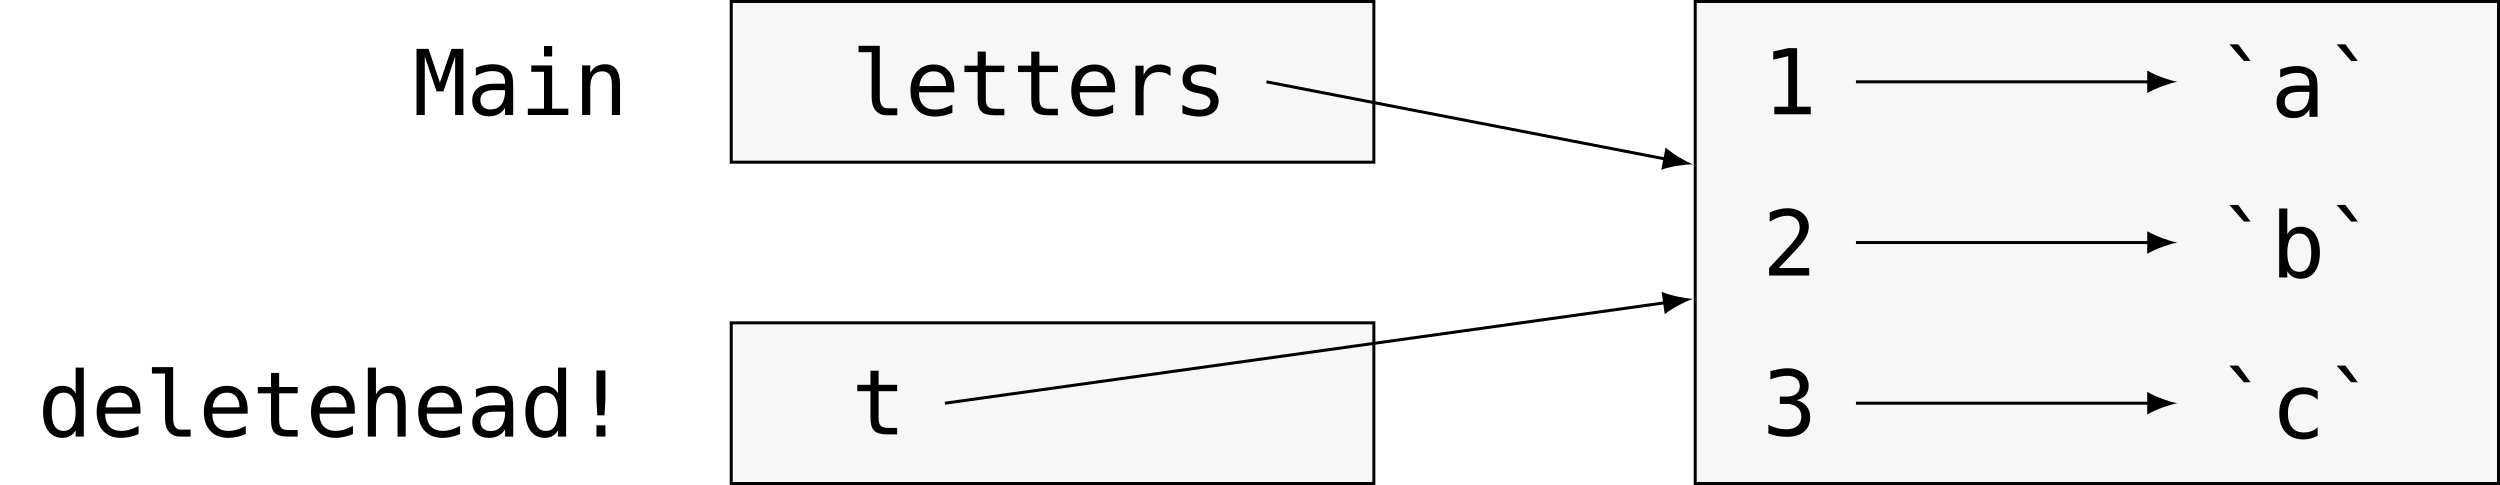
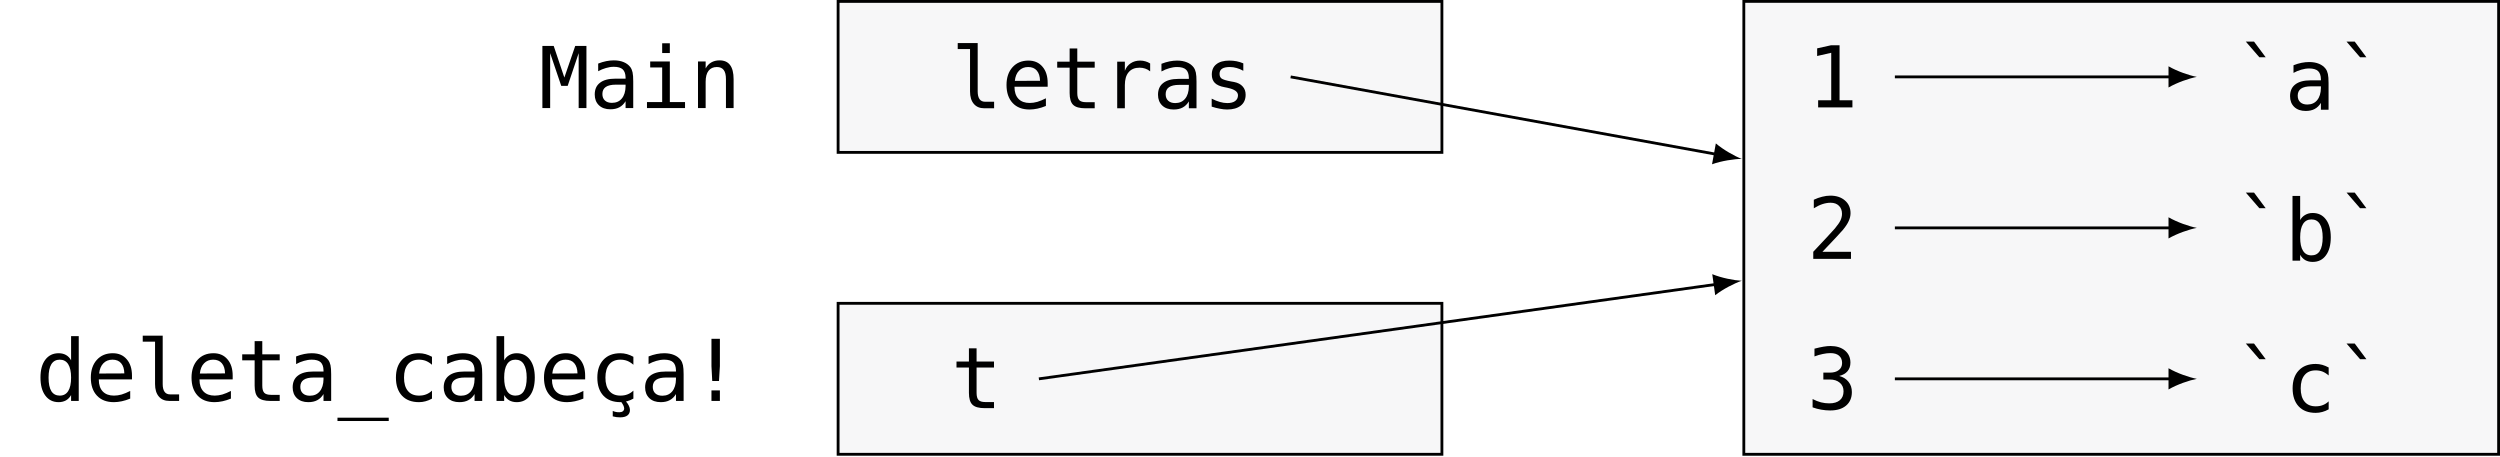
- <svg xmlns="http://www.w3.org/2000/svg" xmlns:xlink="http://www.w3.org/1999/xlink" width="330.819pt" height="64.178pt" viewBox="0 0 330.819 64.178" version="1.1">
+ <svg xmlns="http://www.w3.org/2000/svg" xmlns:xlink="http://www.w3.org/1999/xlink" width="352.091pt" height="64.224pt" viewBox="0 0 352.091 64.224" version="1.1">
  <defs>
    <g>
      <symbol overflow="visible" id="glyph0-0">
        <path style="stroke:none;" d="M 0.609 2.125 L 0.609 -8.469 L 6.609 -8.469 L 6.609 2.125 Z M 1.281 1.453 L 5.938 1.453 L 5.938 -7.781 L 1.281 -7.781 Z M 1.281 1.453 " />
      </symbol>
      <symbol overflow="visible" id="glyph0-1">
        <path style="stroke:none;" d="M 0.5 -8.75 L 2.094 -8.75 L 3.594 -4.297 L 5.125 -8.75 L 6.703 -8.75 L 6.703 0 L 5.609 0 L 5.609 -7.734 L 4.062 -3.125 L 3.156 -3.125 L 1.594 -7.734 L 1.594 0 L 0.5 0 Z M 0.5 -8.75 " />
      </symbol>
      <symbol overflow="visible" id="glyph0-2">
        <path style="stroke:none;" d="M 4.109 -3.297 L 3.75 -3.297 C 3.125 -3.297 2.648 -3.188 2.328 -2.969 C 2.016 -2.75 1.859 -2.422 1.859 -1.984 C 1.859 -1.586 1.977 -1.281 2.219 -1.062 C 2.457 -0.844 2.785 -0.734 3.203 -0.734 C 3.797 -0.734 4.258 -0.938 4.594 -1.344 C 4.938 -1.758 5.113 -2.332 5.125 -3.062 L 5.125 -3.297 Z M 6.203 -3.75 L 6.203 0 L 5.125 0 L 5.125 -0.969 C 4.895 -0.582 4.602 -0.297 4.25 -0.109 C 3.906 0.078 3.484 0.172 2.984 0.172 C 2.305 0.172 1.77 -0.016 1.375 -0.391 C 0.977 -0.773 0.781 -1.281 0.781 -1.906 C 0.781 -2.633 1.023 -3.188 1.516 -3.562 C 2.004 -3.945 2.723 -4.141 3.672 -4.141 L 5.125 -4.141 L 5.125 -4.312 C 5.113 -4.832 4.977 -5.211 4.719 -5.453 C 4.457 -5.691 4.039 -5.812 3.469 -5.812 C 3.102 -5.812 2.734 -5.754 2.359 -5.641 C 1.984 -5.535 1.617 -5.383 1.266 -5.188 L 1.266 -6.266 C 1.66 -6.422 2.039 -6.535 2.406 -6.609 C 2.77 -6.68 3.125 -6.719 3.469 -6.719 C 4.008 -6.719 4.473 -6.633 4.859 -6.469 C 5.242 -6.312 5.555 -6.078 5.797 -5.766 C 5.941 -5.566 6.047 -5.32 6.109 -5.031 C 6.172 -4.75 6.203 -4.32 6.203 -3.75 Z M 6.203 -3.75 " />
      </symbol>
      <symbol overflow="visible" id="glyph0-3">
        <path style="stroke:none;" d="M 1.5 -6.562 L 4.266 -6.562 L 4.266 -0.844 L 6.406 -0.844 L 6.406 0 L 1.047 0 L 1.047 -0.844 L 3.188 -0.844 L 3.188 -5.719 L 1.5 -5.719 Z M 3.188 -9.125 L 4.266 -9.125 L 4.266 -7.75 L 3.188 -7.75 Z M 3.188 -9.125 " />
      </symbol>
      <symbol overflow="visible" id="glyph0-4">
        <path style="stroke:none;" d="M 6.156 -4.062 L 6.156 0 L 5.078 0 L 5.078 -4.062 C 5.078 -4.656 4.973 -5.086 4.766 -5.359 C 4.555 -5.641 4.234 -5.781 3.797 -5.781 C 3.285 -5.781 2.895 -5.602 2.625 -5.25 C 2.352 -4.895 2.219 -4.379 2.219 -3.703 L 2.219 0 L 1.141 0 L 1.141 -6.562 L 2.219 -6.562 L 2.219 -5.578 C 2.414 -5.953 2.676 -6.234 3 -6.422 C 3.332 -6.617 3.723 -6.719 4.172 -6.719 C 4.836 -6.719 5.332 -6.5 5.656 -6.062 C 5.988 -5.625 6.156 -4.957 6.156 -4.062 Z M 6.156 -4.062 " />
      </symbol>
      <symbol overflow="visible" id="glyph0-5">
        <path style="stroke:none;" d="M 3.75 -2.375 C 3.75 -1.895 3.836 -1.531 4.016 -1.281 C 4.191 -1.039 4.453 -0.922 4.797 -0.922 L 6.062 -0.922 L 6.062 0 L 4.688 0 C 4.051 0 3.555 -0.207 3.203 -0.625 C 2.848 -1.039 2.672 -1.625 2.672 -2.375 L 2.672 -8.344 L 0.938 -8.344 L 0.938 -9.188 L 3.75 -9.188 Z M 3.75 -2.375 " />
      </symbol>
      <symbol overflow="visible" id="glyph0-6">
        <path style="stroke:none;" d="M 6.516 -3.547 L 6.516 -3.031 L 1.844 -3.031 L 1.844 -2.984 C 1.844 -2.273 2.031 -1.723 2.406 -1.328 C 2.781 -0.941 3.305 -0.75 3.984 -0.75 C 4.328 -0.75 4.688 -0.801 5.062 -0.906 C 5.438 -1.02 5.836 -1.188 6.266 -1.406 L 6.266 -0.328 C 5.859 -0.16 5.461 -0.035 5.078 0.047 C 4.691 0.129 4.32 0.172 3.969 0.172 C 2.945 0.172 2.148 -0.133 1.578 -0.75 C 1.004 -1.363 0.719 -2.207 0.719 -3.281 C 0.719 -4.32 1 -5.156 1.562 -5.781 C 2.125 -6.406 2.875 -6.719 3.812 -6.719 C 4.645 -6.719 5.301 -6.43 5.781 -5.859 C 6.27 -5.297 6.516 -4.523 6.516 -3.547 Z M 5.438 -3.875 C 5.426 -4.5 5.273 -4.977 4.984 -5.312 C 4.703 -5.645 4.297 -5.812 3.766 -5.812 C 3.242 -5.812 2.816 -5.641 2.484 -5.297 C 2.148 -4.953 1.953 -4.473 1.891 -3.859 Z M 5.438 -3.875 " />
      </symbol>
      <symbol overflow="visible" id="glyph0-7">
        <path style="stroke:none;" d="M 3.594 -8.422 L 3.594 -6.562 L 6.047 -6.562 L 6.047 -5.719 L 3.594 -5.719 L 3.594 -2.156 C 3.594 -1.676 3.688 -1.336 3.875 -1.141 C 4.062 -0.953 4.379 -0.859 4.828 -0.859 L 6.047 -0.859 L 6.047 0 L 4.734 0 C 3.922 0 3.348 -0.16 3.016 -0.484 C 2.68 -0.805 2.516 -1.363 2.516 -2.156 L 2.516 -5.719 L 0.766 -5.719 L 0.766 -6.562 L 2.516 -6.562 L 2.516 -8.422 Z M 3.594 -8.422 " />
      </symbol>
      <symbol overflow="visible" id="glyph0-8">
        <path style="stroke:none;" d="M 6.766 -5.203 C 6.535 -5.391 6.301 -5.52 6.062 -5.594 C 5.82 -5.676 5.562 -5.719 5.281 -5.719 C 4.602 -5.719 4.086 -5.504 3.734 -5.078 C 3.379 -4.66 3.203 -4.055 3.203 -3.266 L 3.203 0 L 2.125 0 L 2.125 -6.562 L 3.203 -6.562 L 3.203 -5.281 C 3.379 -5.75 3.656 -6.102 4.031 -6.344 C 4.406 -6.594 4.848 -6.719 5.359 -6.719 C 5.629 -6.719 5.879 -6.68 6.109 -6.609 C 6.336 -6.547 6.555 -6.445 6.766 -6.312 Z M 6.766 -5.203 " />
      </symbol>
      <symbol overflow="visible" id="glyph0-9">
        <path style="stroke:none;" d="M 5.703 -6.328 L 5.703 -5.281 C 5.391 -5.457 5.078 -5.586 4.766 -5.672 C 4.453 -5.766 4.133 -5.812 3.812 -5.812 C 3.32 -5.812 2.957 -5.734 2.719 -5.578 C 2.477 -5.422 2.359 -5.18 2.359 -4.859 C 2.359 -4.566 2.445 -4.348 2.625 -4.203 C 2.812 -4.055 3.258 -3.914 3.969 -3.781 L 4.406 -3.703 C 4.938 -3.598 5.336 -3.391 5.609 -3.078 C 5.891 -2.773 6.031 -2.383 6.031 -1.906 C 6.031 -1.25 5.801 -0.738 5.344 -0.375 C 4.883 -0.008 4.242 0.172 3.422 0.172 C 3.098 0.172 2.758 0.133 2.406 0.062 C 2.051 0 1.664 -0.098 1.25 -0.234 L 1.25 -1.359 C 1.656 -1.148 2.039 -0.992 2.406 -0.891 C 2.77 -0.785 3.117 -0.734 3.453 -0.734 C 3.922 -0.734 4.285 -0.828 4.547 -1.016 C 4.816 -1.211 4.953 -1.484 4.953 -1.828 C 4.953 -2.328 4.473 -2.676 3.516 -2.875 L 3.469 -2.891 L 3.062 -2.969 C 2.438 -3.082 1.977 -3.285 1.688 -3.578 C 1.406 -3.867 1.266 -4.258 1.266 -4.75 C 1.266 -5.383 1.477 -5.867 1.906 -6.203 C 2.332 -6.547 2.941 -6.719 3.734 -6.719 C 4.086 -6.719 4.426 -6.688 4.75 -6.625 C 5.07 -6.562 5.391 -6.461 5.703 -6.328 Z M 5.703 -6.328 " />
      </symbol>
      <symbol overflow="visible" id="glyph0-10">
        <path style="stroke:none;" d="M 5.031 -5.719 L 5.031 -9.125 L 6.109 -9.125 L 6.109 0 L 5.031 0 L 5.031 -0.828 C 4.852 -0.504 4.613 -0.254 4.312 -0.078 C 4.008 0.086 3.664 0.172 3.281 0.172 C 2.488 0.172 1.863 -0.133 1.406 -0.75 C 0.945 -1.363 0.719 -2.211 0.719 -3.297 C 0.719 -4.367 0.945 -5.207 1.406 -5.812 C 1.863 -6.414 2.488 -6.719 3.281 -6.719 C 3.676 -6.719 4.02 -6.633 4.312 -6.469 C 4.613 -6.301 4.852 -6.051 5.031 -5.719 Z M 1.859 -3.281 C 1.859 -2.438 1.988 -1.801 2.25 -1.375 C 2.52 -0.957 2.914 -0.75 3.438 -0.75 C 3.957 -0.75 4.352 -0.961 4.625 -1.391 C 4.895 -1.816 5.031 -2.445 5.031 -3.281 C 5.031 -4.113 4.895 -4.742 4.625 -5.172 C 4.352 -5.598 3.957 -5.812 3.438 -5.812 C 2.914 -5.812 2.52 -5.598 2.25 -5.172 C 1.988 -4.742 1.859 -4.113 1.859 -3.281 Z M 1.859 -3.281 " />
      </symbol>
      <symbol overflow="visible" id="glyph0-11">
-         <path style="stroke:none;" d="M 6.156 -4.062 L 6.156 0 L 5.078 0 L 5.078 -4.062 C 5.078 -4.656 4.973 -5.086 4.766 -5.359 C 4.555 -5.641 4.234 -5.781 3.797 -5.781 C 3.285 -5.781 2.895 -5.602 2.625 -5.25 C 2.352 -4.895 2.219 -4.379 2.219 -3.703 L 2.219 0 L 1.141 0 L 1.141 -9.125 L 2.219 -9.125 L 2.219 -5.578 C 2.414 -5.953 2.676 -6.234 3 -6.422 C 3.332 -6.617 3.723 -6.719 4.172 -6.719 C 4.836 -6.719 5.332 -6.5 5.656 -6.062 C 5.988 -5.625 6.156 -4.957 6.156 -4.062 Z M 6.156 -4.062 " />
+         <path style="stroke:none;" d="M 7.219 2.359 L 7.219 2.828 L 0 2.828 L 0 2.359 Z M 7.219 2.359 " />
      </symbol>
      <symbol overflow="visible" id="glyph0-12">
+         <path style="stroke:none;" d="M 6.219 -0.328 C 5.926 -0.16 5.625 -0.035 5.312 0.047 C 5.008 0.129 4.703 0.172 4.391 0.172 C 3.367 0.172 2.57 -0.129 2 -0.734 C 1.426 -1.348 1.141 -2.195 1.141 -3.281 C 1.141 -4.352 1.426 -5.191 2 -5.797 C 2.57 -6.41 3.367 -6.719 4.391 -6.719 C 4.703 -6.719 5.008 -6.676 5.312 -6.594 C 5.613 -6.508 5.914 -6.383 6.219 -6.219 L 6.219 -5.094 C 5.938 -5.344 5.648 -5.523 5.359 -5.641 C 5.066 -5.754 4.742 -5.812 4.391 -5.812 C 3.711 -5.812 3.191 -5.594 2.828 -5.156 C 2.461 -4.719 2.281 -4.094 2.281 -3.281 C 2.281 -2.469 2.461 -1.844 2.828 -1.406 C 3.191 -0.969 3.711 -0.75 4.391 -0.75 C 4.766 -0.75 5.098 -0.805 5.391 -0.922 C 5.691 -1.035 5.969 -1.211 6.219 -1.453 Z M 6.219 -0.328 " />
+       </symbol>
+       <symbol overflow="visible" id="glyph0-13">
+         <path style="stroke:none;" d="M 5.375 -3.281 C 5.375 -4.113 5.238 -4.742 4.969 -5.172 C 4.707 -5.598 4.316 -5.812 3.797 -5.812 C 3.273 -5.812 2.879 -5.598 2.609 -5.172 C 2.336 -4.742 2.203 -4.113 2.203 -3.281 C 2.203 -2.445 2.336 -1.816 2.609 -1.391 C 2.879 -0.961 3.273 -0.75 3.797 -0.75 C 4.316 -0.75 4.707 -0.957 4.969 -1.375 C 5.238 -1.801 5.375 -2.438 5.375 -3.281 Z M 2.203 -5.719 C 2.379 -6.039 2.617 -6.285 2.922 -6.453 C 3.223 -6.629 3.57 -6.719 3.969 -6.719 C 4.758 -6.719 5.379 -6.414 5.828 -5.812 C 6.285 -5.207 6.516 -4.367 6.516 -3.297 C 6.516 -2.211 6.285 -1.363 5.828 -0.75 C 5.379 -0.133 4.758 0.172 3.969 0.172 C 3.57 0.172 3.223 0.086 2.922 -0.078 C 2.629 -0.254 2.391 -0.504 2.203 -0.828 L 2.203 0 L 1.125 0 L 1.125 -9.125 L 2.203 -9.125 Z M 2.203 -5.719 " />
+       </symbol>
+       <symbol overflow="visible" id="glyph0-14">
+         <path style="stroke:none;" d="M 5.109 0 C 5.328 0.238 5.484 0.461 5.578 0.672 C 5.68 0.879 5.734 1.078 5.734 1.266 C 5.734 1.609 5.613 1.867 5.375 2.047 C 5.145 2.223 4.801 2.312 4.344 2.312 C 4.164 2.312 3.992 2.301 3.828 2.281 C 3.66 2.258 3.488 2.223 3.312 2.172 L 3.312 1.406 C 3.445 1.469 3.586 1.516 3.734 1.547 C 3.879 1.578 4.047 1.594 4.234 1.594 C 4.453 1.594 4.617 1.547 4.734 1.453 C 4.859 1.359 4.922 1.223 4.922 1.047 C 4.922 0.93 4.879 0.785 4.797 0.609 C 4.711 0.441 4.582 0.238 4.406 0 Z M 6.219 -0.328 C 5.926 -0.16 5.625 -0.035 5.312 0.047 C 5.008 0.129 4.703 0.172 4.391 0.172 C 3.367 0.172 2.57 -0.129 2 -0.734 C 1.426 -1.348 1.141 -2.195 1.141 -3.281 C 1.141 -4.352 1.426 -5.191 2 -5.797 C 2.57 -6.41 3.367 -6.719 4.391 -6.719 C 4.703 -6.719 5.008 -6.676 5.312 -6.594 C 5.613 -6.508 5.914 -6.383 6.219 -6.219 L 6.219 -5.094 C 5.938 -5.344 5.648 -5.523 5.359 -5.641 C 5.066 -5.754 4.742 -5.812 4.391 -5.812 C 3.711 -5.812 3.191 -5.594 2.828 -5.156 C 2.461 -4.719 2.281 -4.094 2.281 -3.281 C 2.281 -2.469 2.461 -1.844 2.828 -1.406 C 3.191 -0.969 3.711 -0.75 4.391 -0.75 C 4.766 -0.75 5.098 -0.805 5.391 -0.922 C 5.691 -1.035 5.969 -1.211 6.219 -1.453 Z M 6.219 -0.328 " />
+       </symbol>
+       <symbol overflow="visible" id="glyph0-15">
        <path style="stroke:none;" d="M 3.031 -8.75 L 4.219 -8.75 L 4.219 -4.906 L 4.094 -2.812 L 3.141 -2.812 L 3.031 -4.906 Z M 3.031 -1.484 L 4.219 -1.484 L 4.219 0 L 3.031 0 Z M 3.031 -1.484 " />
      </symbol>
-       <symbol overflow="visible" id="glyph0-13">
+       <symbol overflow="visible" id="glyph0-16">
        <path style="stroke:none;" d="M 1.578 -1 L 3.422 -1 L 3.422 -7.688 L 1.438 -7.234 L 1.438 -8.312 L 3.406 -8.75 L 4.594 -8.75 L 4.594 -1 L 6.406 -1 L 6.406 0 L 1.578 0 Z M 1.578 -1 " />
      </symbol>
-       <symbol overflow="visible" id="glyph0-14">
+       <symbol overflow="visible" id="glyph0-17">
        <path style="stroke:none;" d="M 2.797 -9.594 L 4.438 -7.391 L 3.547 -7.391 L 1.641 -9.594 Z M 2.797 -9.594 " />
      </symbol>
-       <symbol overflow="visible" id="glyph0-15">
+       <symbol overflow="visible" id="glyph0-18">
        <path style="stroke:none;" d="M 2.188 -1 L 6.203 -1 L 6.203 0 L 0.891 0 L 0.891 -1 C 1.617 -1.77 2.254 -2.445 2.797 -3.031 C 3.348 -3.625 3.727 -4.039 3.938 -4.281 C 4.332 -4.758 4.598 -5.145 4.734 -5.438 C 4.867 -5.738 4.938 -6.039 4.938 -6.344 C 4.938 -6.832 4.789 -7.211 4.5 -7.484 C 4.219 -7.766 3.828 -7.906 3.328 -7.906 C 2.973 -7.906 2.598 -7.844 2.203 -7.719 C 1.816 -7.594 1.406 -7.395 0.969 -7.125 L 0.969 -8.328 C 1.363 -8.516 1.754 -8.656 2.141 -8.75 C 2.535 -8.852 2.922 -8.906 3.297 -8.906 C 4.148 -8.906 4.836 -8.676 5.359 -8.219 C 5.879 -7.77 6.141 -7.176 6.141 -6.438 C 6.141 -6.062 6.051 -5.688 5.875 -5.312 C 5.707 -4.938 5.43 -4.52 5.047 -4.062 C 4.828 -3.812 4.508 -3.461 4.094 -3.016 C 3.676 -2.566 3.039 -1.895 2.188 -1 Z M 2.188 -1 " />
      </symbol>
-       <symbol overflow="visible" id="glyph0-16">
-         <path style="stroke:none;" d="M 5.375 -3.281 C 5.375 -4.113 5.238 -4.742 4.969 -5.172 C 4.707 -5.598 4.316 -5.812 3.797 -5.812 C 3.273 -5.812 2.879 -5.598 2.609 -5.172 C 2.336 -4.742 2.203 -4.113 2.203 -3.281 C 2.203 -2.445 2.336 -1.816 2.609 -1.391 C 2.879 -0.961 3.273 -0.75 3.797 -0.75 C 4.316 -0.75 4.707 -0.957 4.969 -1.375 C 5.238 -1.801 5.375 -2.438 5.375 -3.281 Z M 2.203 -5.719 C 2.379 -6.039 2.617 -6.285 2.922 -6.453 C 3.223 -6.629 3.57 -6.719 3.969 -6.719 C 4.758 -6.719 5.379 -6.414 5.828 -5.812 C 6.285 -5.207 6.516 -4.367 6.516 -3.297 C 6.516 -2.211 6.285 -1.363 5.828 -0.75 C 5.379 -0.133 4.758 0.172 3.969 0.172 C 3.57 0.172 3.223 0.086 2.922 -0.078 C 2.629 -0.254 2.391 -0.504 2.203 -0.828 L 2.203 0 L 1.125 0 L 1.125 -9.125 L 2.203 -9.125 Z M 2.203 -5.719 " />
-       </symbol>
-       <symbol overflow="visible" id="glyph0-17">
+       <symbol overflow="visible" id="glyph0-19">
        <path style="stroke:none;" d="M 4.547 -4.688 C 5.117 -4.531 5.555 -4.254 5.859 -3.859 C 6.172 -3.473 6.328 -2.992 6.328 -2.422 C 6.328 -1.609 6.055 -0.973 5.516 -0.516 C 4.973 -0.055 4.223 0.172 3.266 0.172 C 2.859 0.172 2.445 0.133 2.031 0.062 C 1.613 -0.008 1.203 -0.117 0.797 -0.266 L 0.797 -1.438 C 1.203 -1.227 1.598 -1.07 1.984 -0.969 C 2.367 -0.875 2.754 -0.828 3.141 -0.828 C 3.785 -0.828 4.281 -0.973 4.625 -1.266 C 4.977 -1.555 5.156 -1.977 5.156 -2.531 C 5.156 -3.039 4.977 -3.441 4.625 -3.734 C 4.281 -4.035 3.812 -4.188 3.219 -4.188 L 2.312 -4.188 L 2.312 -5.156 L 3.219 -5.156 C 3.758 -5.156 4.18 -5.273 4.484 -5.516 C 4.797 -5.754 4.953 -6.086 4.953 -6.516 C 4.953 -6.961 4.805 -7.305 4.516 -7.547 C 4.234 -7.785 3.832 -7.906 3.312 -7.906 C 2.969 -7.906 2.609 -7.863 2.234 -7.781 C 1.859 -7.707 1.469 -7.594 1.062 -7.438 L 1.062 -8.531 C 1.539 -8.656 1.961 -8.75 2.328 -8.812 C 2.703 -8.875 3.031 -8.906 3.312 -8.906 C 4.164 -8.906 4.848 -8.691 5.359 -8.266 C 5.867 -7.836 6.125 -7.27 6.125 -6.562 C 6.125 -6.082 5.988 -5.68 5.719 -5.359 C 5.445 -5.035 5.055 -4.812 4.547 -4.688 Z M 4.547 -4.688 " />
-       </symbol>
-       <symbol overflow="visible" id="glyph0-18">
-         <path style="stroke:none;" d="M 6.219 -0.328 C 5.926 -0.16 5.625 -0.035 5.312 0.047 C 5.008 0.129 4.703 0.172 4.391 0.172 C 3.367 0.172 2.57 -0.129 2 -0.734 C 1.426 -1.348 1.141 -2.195 1.141 -3.281 C 1.141 -4.352 1.426 -5.191 2 -5.797 C 2.57 -6.41 3.367 -6.719 4.391 -6.719 C 4.703 -6.719 5.008 -6.676 5.312 -6.594 C 5.613 -6.508 5.914 -6.383 6.219 -6.219 L 6.219 -5.094 C 5.938 -5.344 5.648 -5.523 5.359 -5.641 C 5.066 -5.754 4.742 -5.812 4.391 -5.812 C 3.711 -5.812 3.191 -5.594 2.828 -5.156 C 2.461 -4.719 2.281 -4.094 2.281 -3.281 C 2.281 -2.469 2.461 -1.844 2.828 -1.406 C 3.191 -0.969 3.711 -0.75 4.391 -0.75 C 4.766 -0.75 5.098 -0.805 5.391 -0.922 C 5.691 -1.035 5.969 -1.211 6.219 -1.453 Z M 6.219 -0.328 " />
      </symbol>
    </g>
    <clipPath id="clip1">
-       <path d="M 96 42 L 182 42 L 182 64.18 L 96 64.18 Z M 96 42 " />
+       <path d="M 117 42 L 204 42 L 204 64.223 L 117 64.223 Z M 117 42 " />
    </clipPath>
    <clipPath id="clip2">
-       <path d="M 224 0 L 330.82 0 L 330.82 64 L 224 64 Z M 224 0 " />
-     </clipPath>
-     <clipPath id="clip3">
-       <path d="M 224 0 L 330.82 0 L 330.82 64.18 L 224 64.18 Z M 224 0 " />
+       <path d="M 245 0 L 352.09 0 L 352.09 64.223 L 245 64.223 Z M 245 0 " />
    </clipPath>
  </defs>
  <g id="surface1">
    <g style="fill:rgb(0%,0%,0%);fill-opacity:1;">
-       <use xlink:href="#glyph0-1" x="54.616" y="15.22" />
-       <use xlink:href="#glyph0-2" x="61.707" y="15.22" />
-       <use xlink:href="#glyph0-3" x="68.799" y="15.22" />
-       <use xlink:href="#glyph0-4" x="75.89" y="15.22" />
+       <use xlink:href="#glyph0-1" x="75.888" y="15.22" />
+       <use xlink:href="#glyph0-2" x="82.979" y="15.22" />
+       <use xlink:href="#glyph0-3" x="90.071" y="15.22" />
+       <use xlink:href="#glyph0-4" x="97.162" y="15.22" />
    </g>
-     <path style="fill-rule:nonzero;fill:rgb(96.863%,96.863%,97.255%);fill-opacity:1;stroke-width:0.399;stroke-linecap:butt;stroke-linejoin:miter;stroke:rgb(0%,0%,0%);stroke-opacity:1;stroke-miterlimit:10;" d="M 42.519 10.63 L -42.52 10.63 L -42.52 -10.632 L 42.519 -10.632 Z M 42.519 10.63 " transform="matrix(1,0,0,-1,139.282,10.829)" />
+     <path style="fill-rule:nonzero;fill:rgb(96.863%,96.863%,97.255%);fill-opacity:1;stroke-width:0.399;stroke-linecap:butt;stroke-linejoin:miter;stroke:rgb(0%,0%,0%);stroke-opacity:1;stroke-miterlimit:10;" d="M 42.52 10.63 L -42.519 10.63 L -42.519 -10.632 L 42.52 -10.632 Z M 42.52 10.63 " transform="matrix(1,0,0,-1,160.554,10.829)" />
    <g style="fill:rgb(0%,0%,0%);fill-opacity:1;">
-       <use xlink:href="#glyph0-5" x="112.671" y="15.252" />
-       <use xlink:href="#glyph0-6" x="119.762" y="15.252" />
-       <use xlink:href="#glyph0-7" x="126.854" y="15.252" />
-       <use xlink:href="#glyph0-7" x="133.945" y="15.252" />
-       <use xlink:href="#glyph0-6" x="141.036" y="15.252" />
-       <use xlink:href="#glyph0-8" x="148.127" y="15.252" />
-       <use xlink:href="#glyph0-9" x="155.219" y="15.252" />
+       <use xlink:href="#glyph0-5" x="133.944" y="15.251" />
+       <use xlink:href="#glyph0-6" x="141.035" y="15.251" />
+       <use xlink:href="#glyph0-7" x="148.127" y="15.251" />
+       <use xlink:href="#glyph0-8" x="155.218" y="15.251" />
+       <use xlink:href="#glyph0-2" x="162.309" y="15.251" />
+       <use xlink:href="#glyph0-9" x="169.4" y="15.251" />
    </g>
    <g style="fill:rgb(0%,0%,0%);fill-opacity:1;">
-       <use xlink:href="#glyph0-10" x="4.981" y="57.771" />
-       <use xlink:href="#glyph0-6" x="12.072" y="57.771" />
-       <use xlink:href="#glyph0-5" x="19.164" y="57.771" />
-       <use xlink:href="#glyph0-6" x="26.255" y="57.771" />
-       <use xlink:href="#glyph0-7" x="33.346" y="57.771" />
-       <use xlink:href="#glyph0-6" x="40.437" y="57.771" />
-       <use xlink:href="#glyph0-11" x="47.529" y="57.771" />
-       <use xlink:href="#glyph0-6" x="54.62" y="57.771" />
-       <use xlink:href="#glyph0-2" x="61.711" y="57.771" />
-       <use xlink:href="#glyph0-10" x="68.803" y="57.771" />
-       <use xlink:href="#glyph0-12" x="75.894" y="57.771" />
+       <use xlink:href="#glyph0-10" x="4.981" y="56.466" />
+       <use xlink:href="#glyph0-6" x="12.072" y="56.466" />
+       <use xlink:href="#glyph0-5" x="19.164" y="56.466" />
+       <use xlink:href="#glyph0-6" x="26.255" y="56.466" />
+       <use xlink:href="#glyph0-7" x="33.346" y="56.466" />
+       <use xlink:href="#glyph0-2" x="40.437" y="56.466" />
+       <use xlink:href="#glyph0-11" x="47.529" y="56.466" />
+       <use xlink:href="#glyph0-12" x="54.62" y="56.466" />
+       <use xlink:href="#glyph0-2" x="61.711" y="56.466" />
+       <use xlink:href="#glyph0-13" x="68.803" y="56.466" />
+       <use xlink:href="#glyph0-6" x="75.894" y="56.466" />
+       <use xlink:href="#glyph0-14" x="82.985" y="56.466" />
+       <use xlink:href="#glyph0-2" x="90.076" y="56.466" />
+       <use xlink:href="#glyph0-15" x="97.168" y="56.466" />
    </g>
-     <path style=" stroke:none;fill-rule:nonzero;fill:rgb(96.863%,96.863%,97.255%);fill-opacity:1;" d="M 181.801 42.719 L 96.762 42.719 L 96.762 63.98 L 181.801 63.98 Z M 181.801 42.719 " />
+     <path style=" stroke:none;fill-rule:nonzero;fill:rgb(96.863%,96.863%,97.255%);fill-opacity:1;" d="M 203.074 42.719 L 118.035 42.719 L 118.035 63.98 L 203.074 63.98 Z M 203.074 42.719 " />
    <g clip-path="url(#clip1)" clip-rule="nonzero">
-       <path style="fill:none;stroke-width:0.399;stroke-linecap:butt;stroke-linejoin:miter;stroke:rgb(0%,0%,0%);stroke-opacity:1;stroke-miterlimit:10;" d="M 42.519 -31.89 L -42.52 -31.89 L -42.52 -53.151 L 42.519 -53.151 Z M 42.519 -31.89 " transform="matrix(1,0,0,-1,139.282,10.829)" />
+       <path style="fill:none;stroke-width:0.399;stroke-linecap:butt;stroke-linejoin:miter;stroke:rgb(0%,0%,0%);stroke-opacity:1;stroke-miterlimit:10;" d="M 42.52 -31.89 L -42.519 -31.89 L -42.519 -53.151 L 42.52 -53.151 Z M 42.52 -31.89 " transform="matrix(1,0,0,-1,160.554,10.829)" />
    </g>
    <g style="fill:rgb(0%,0%,0%);fill-opacity:1;">
-       <use xlink:href="#glyph0-7" x="112.671" y="57.484" />
+       <use xlink:href="#glyph0-7" x="133.944" y="57.483" />
    </g>
+     <path style=" stroke:none;fill-rule:nonzero;fill:rgb(96.863%,96.863%,97.255%);fill-opacity:1;" d="M 351.895 0.199 L 245.594 0.199 L 245.594 63.98 L 351.895 63.98 Z M 351.895 0.199 " />
    <g clip-path="url(#clip2)" clip-rule="nonzero">
-       <path style=" stroke:none;fill-rule:nonzero;fill:rgb(96.863%,96.863%,97.255%);fill-opacity:1;" d="M 330.621 0.199 L 224.324 0.199 L 224.324 63.98 L 330.621 63.98 Z M 330.621 0.199 " />
-     </g>
-     <g clip-path="url(#clip3)" clip-rule="nonzero">
-       <path style="fill:none;stroke-width:0.399;stroke-linecap:butt;stroke-linejoin:miter;stroke:rgb(0%,0%,0%);stroke-opacity:1;stroke-miterlimit:10;" d="M 191.339 10.63 L 85.042 10.63 L 85.042 -53.151 L 191.339 -53.151 Z M 191.339 10.63 " transform="matrix(1,0,0,-1,139.282,10.829)" />
+       <path style="fill:none;stroke-width:0.399;stroke-linecap:butt;stroke-linejoin:miter;stroke:rgb(0%,0%,0%);stroke-opacity:1;stroke-miterlimit:10;" d="M 191.341 10.63 L 85.04 10.63 L 85.04 -53.151 L 191.341 -53.151 Z M 191.341 10.63 " transform="matrix(1,0,0,-1,160.554,10.829)" />
    </g>
    <g style="fill:rgb(0%,0%,0%);fill-opacity:1;">
-       <use xlink:href="#glyph0-13" x="233.21" y="15.122" />
+       <use xlink:href="#glyph0-16" x="254.482" y="15.122" />
    </g>
    <g style="fill:rgb(0%,0%,0%);fill-opacity:1;">
-       <use xlink:href="#glyph0-14" x="293.38" y="15.456" />
-       <use xlink:href="#glyph0-2" x="300.471" y="15.456" />
-       <use xlink:href="#glyph0-14" x="307.563" y="15.456" />
+       <use xlink:href="#glyph0-17" x="314.652" y="15.455" />
+       <use xlink:href="#glyph0-2" x="321.743" y="15.455" />
+       <use xlink:href="#glyph0-17" x="328.835" y="15.455" />
    </g>
    <g style="fill:rgb(0%,0%,0%);fill-opacity:1;">
-       <use xlink:href="#glyph0-15" x="233.21" y="36.46" />
+       <use xlink:href="#glyph0-18" x="254.482" y="36.459" />
    </g>
    <g style="fill:rgb(0%,0%,0%);fill-opacity:1;">
-       <use xlink:href="#glyph0-14" x="293.38" y="36.715" />
-       <use xlink:href="#glyph0-16" x="300.471" y="36.715" />
-       <use xlink:href="#glyph0-14" x="307.563" y="36.715" />
+       <use xlink:href="#glyph0-17" x="314.652" y="36.715" />
+       <use xlink:href="#glyph0-13" x="321.743" y="36.715" />
+       <use xlink:href="#glyph0-17" x="328.835" y="36.715" />
    </g>
    <g style="fill:rgb(0%,0%,0%);fill-opacity:1;">
-       <use xlink:href="#glyph0-17" x="233.21" y="57.636" />
+       <use xlink:href="#glyph0-19" x="254.482" y="57.636" />
    </g>
    <g style="fill:rgb(0%,0%,0%);fill-opacity:1;">
-       <use xlink:href="#glyph0-14" x="293.38" y="57.975" />
-       <use xlink:href="#glyph0-18" x="300.471" y="57.975" />
-       <use xlink:href="#glyph0-14" x="307.563" y="57.975" />
+       <use xlink:href="#glyph0-17" x="314.652" y="57.975" />
+       <use xlink:href="#glyph0-12" x="321.743" y="57.975" />
+       <use xlink:href="#glyph0-17" x="328.835" y="57.975" />
    </g>
-     <path style="fill:none;stroke-width:0.399;stroke-linecap:butt;stroke-linejoin:miter;stroke:rgb(0%,0%,0%);stroke-opacity:1;stroke-miterlimit:10;" d="M 106.312 0.001 L 145.253 0.001 " transform="matrix(1,0,0,-1,139.282,10.829)" />
-     <path style=" stroke:none;fill-rule:nonzero;fill:rgb(0%,0%,0%);fill-opacity:1;" d="M 288.121 10.828 C 287.059 10.629 285.332 10.031 284.137 9.336 L 284.137 12.324 C 285.332 11.625 287.059 11.027 288.121 10.828 " />
-     <path style="fill:none;stroke-width:0.399;stroke-linecap:butt;stroke-linejoin:miter;stroke:rgb(0%,0%,0%);stroke-opacity:1;stroke-miterlimit:10;" d="M 106.312 -21.265 L 145.253 -21.265 " transform="matrix(1,0,0,-1,139.282,10.829)" />
-     <path style=" stroke:none;fill-rule:nonzero;fill:rgb(0%,0%,0%);fill-opacity:1;" d="M 288.121 32.094 C 287.059 31.895 285.332 31.293 284.137 30.598 L 284.137 33.586 C 285.332 32.891 287.059 32.293 288.121 32.094 " />
-     <path style="fill:none;stroke-width:0.399;stroke-linecap:butt;stroke-linejoin:miter;stroke:rgb(0%,0%,0%);stroke-opacity:1;stroke-miterlimit:10;" d="M 106.312 -42.526 L 145.253 -42.526 " transform="matrix(1,0,0,-1,139.282,10.829)" />
-     <path style=" stroke:none;fill-rule:nonzero;fill:rgb(0%,0%,0%);fill-opacity:1;" d="M 288.121 53.355 C 287.059 53.156 285.332 52.559 284.137 51.859 L 284.137 54.852 C 285.332 54.152 287.059 53.555 288.121 53.355 " />
-     <path style="fill:none;stroke-width:0.399;stroke-linecap:butt;stroke-linejoin:miter;stroke:rgb(0%,0%,0%);stroke-opacity:1;stroke-miterlimit:10;" d="M 28.308 0.001 L 81.23 -10.241 " transform="matrix(1,0,0,-1,139.282,10.829)" />
-     <path style=" stroke:none;fill-rule:nonzero;fill:rgb(0%,0%,0%);fill-opacity:1;" d="M 224.035 21.75 C 223.027 21.355 221.445 20.438 220.402 19.527 L 219.836 22.461 C 221.141 22.004 222.953 21.746 224.035 21.75 " />
-     <path style="fill:none;stroke-width:0.399;stroke-linecap:butt;stroke-linejoin:miter;stroke:rgb(0%,0%,0%);stroke-opacity:1;stroke-miterlimit:10;" d="M -14.243 -42.526 L 81.195 -29.21 " transform="matrix(1,0,0,-1,139.282,10.829)" />
-     <path style=" stroke:none;fill-rule:nonzero;fill:rgb(0%,0%,0%);fill-opacity:1;" d="M 224.035 39.543 C 222.953 39.492 221.156 39.141 219.875 38.613 L 220.289 41.578 C 221.379 40.719 223.008 39.887 224.035 39.543 " />
+     <path style="fill:none;stroke-width:0.399;stroke-linecap:butt;stroke-linejoin:miter;stroke:rgb(0%,0%,0%);stroke-opacity:1;stroke-miterlimit:10;" d="M 106.313 0.001 L 145.251 0.001 " transform="matrix(1,0,0,-1,160.554,10.829)" />
+     <path style=" stroke:none;fill-rule:nonzero;fill:rgb(0%,0%,0%);fill-opacity:1;" d="M 309.395 10.828 C 308.332 10.629 306.602 10.031 305.406 9.336 L 305.406 12.324 C 306.602 11.625 308.332 11.027 309.395 10.828 " />
+     <path style="fill:none;stroke-width:0.399;stroke-linecap:butt;stroke-linejoin:miter;stroke:rgb(0%,0%,0%);stroke-opacity:1;stroke-miterlimit:10;" d="M 106.313 -21.265 L 145.251 -21.265 " transform="matrix(1,0,0,-1,160.554,10.829)" />
+     <path style=" stroke:none;fill-rule:nonzero;fill:rgb(0%,0%,0%);fill-opacity:1;" d="M 309.395 32.094 C 308.332 31.895 306.602 31.293 305.406 30.598 L 305.406 33.586 C 306.602 32.891 308.332 32.293 309.395 32.094 " />
+     <path style="fill:none;stroke-width:0.399;stroke-linecap:butt;stroke-linejoin:miter;stroke:rgb(0%,0%,0%);stroke-opacity:1;stroke-miterlimit:10;" d="M 106.313 -42.526 L 145.251 -42.526 " transform="matrix(1,0,0,-1,160.554,10.829)" />
+     <path style=" stroke:none;fill-rule:nonzero;fill:rgb(0%,0%,0%);fill-opacity:1;" d="M 309.395 53.355 C 308.332 53.156 306.602 52.559 305.406 51.859 L 305.406 54.852 C 306.602 54.152 308.332 53.555 309.395 53.355 " />
+     <path style="fill:none;stroke-width:0.399;stroke-linecap:butt;stroke-linejoin:miter;stroke:rgb(0%,0%,0%);stroke-opacity:1;stroke-miterlimit:10;" d="M 21.216 0.001 L 81.223 -10.909 " transform="matrix(1,0,0,-1,160.554,10.829)" />
+     <path style=" stroke:none;fill-rule:nonzero;fill:rgb(0%,0%,0%);fill-opacity:1;" d="M 245.305 22.379 C 244.297 21.992 242.703 21.094 241.652 20.195 L 241.117 23.137 C 242.418 22.664 244.223 22.383 245.305 22.379 " />
+     <path style="fill:none;stroke-width:0.399;stroke-linecap:butt;stroke-linejoin:miter;stroke:rgb(0%,0%,0%);stroke-opacity:1;stroke-miterlimit:10;" d="M -14.242 -42.526 L 81.196 -29.21 " transform="matrix(1,0,0,-1,160.554,10.829)" />
+     <path style=" stroke:none;fill-rule:nonzero;fill:rgb(0%,0%,0%);fill-opacity:1;" d="M 245.305 39.543 C 244.223 39.492 242.43 39.141 241.148 38.613 L 241.562 41.578 C 242.648 40.719 244.281 39.887 245.305 39.543 " />
  </g>
</svg>
